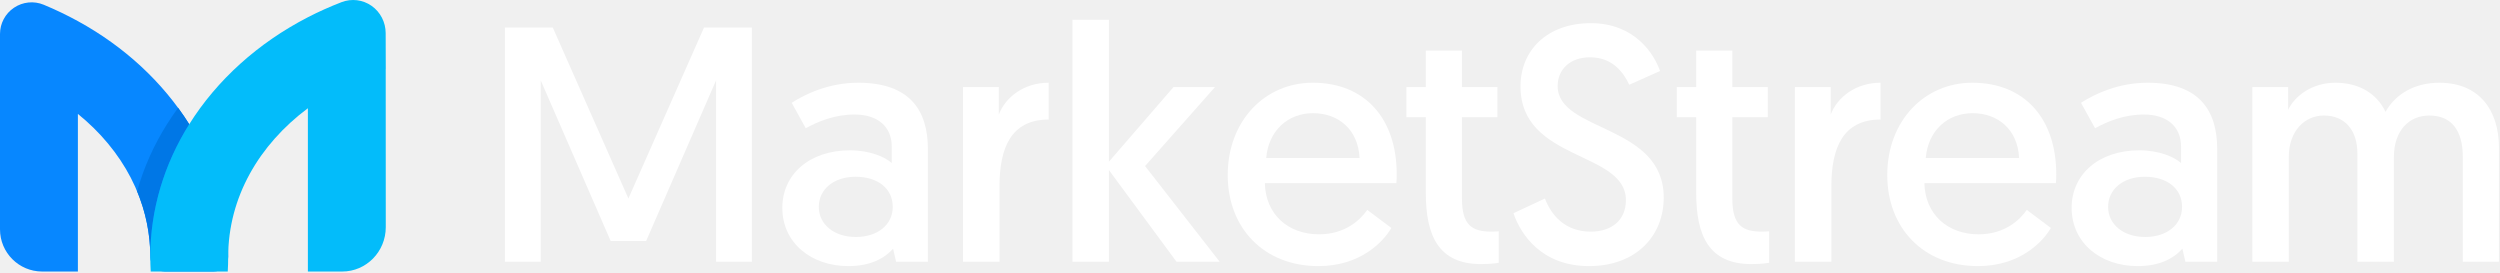
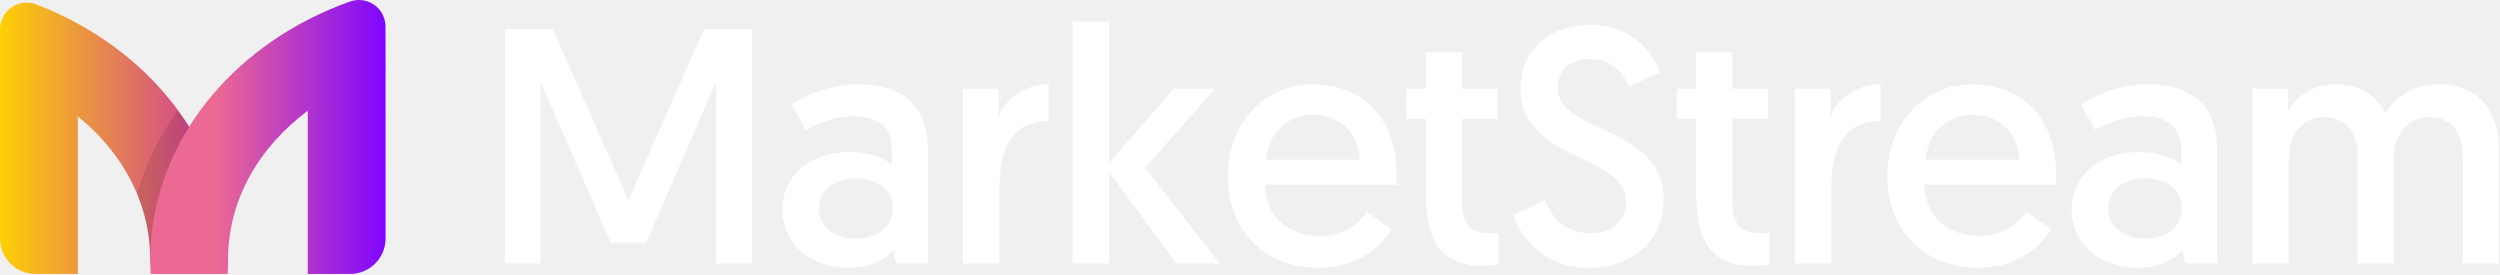
- <svg xmlns="http://www.w3.org/2000/svg" width="100%" height="100%" viewBox="0 0 1897 207" version="1.1" xml:space="preserve" style="fill-rule:evenodd;clip-rule:evenodd;stroke-linejoin:round;stroke-miterlimit:2;">
-   <g transform="matrix(1,0,0,1,-16111.216,-66928.21)">
-     <g transform="matrix(3.67753,0,0,3.67753,15114.319,65043.071)">
+ <svg xmlns="http://www.w3.org/2000/svg" width="100%" height="100%" viewBox="0 0 1897 208" version="1.1" xml:space="preserve" style="fill-rule:evenodd;clip-rule:evenodd;stroke-linejoin:round;stroke-miterlimit:2;">
+   <g transform="matrix(1,0,0,1,-27340.134,-66926.962)">
+     <g transform="matrix(3.67753,0,0,3.67753,26343.236,65043.071)">
      <g transform="matrix(1.026144,0,0,1.026144,-6264.702,-63080.648)">
        <path d="M6480.412,61978.567L6470.791,61978.567L6470.791,62025.666L6477.99,62025.666L6477.99,61989.198L6492.053,62021.495L6499.185,62021.495L6513.248,61989.198L6513.248,62025.666L6520.447,62025.666L6520.447,61978.567L6510.825,61978.567L6495.619,62012.949L6480.412,61978.567Z" style="fill:white;fill-rule:nonzero;" />
        <path d="M6526.57,62014.833C6526.57,62021.898 6532.424,62026.541 6539.825,62026.541C6544.199,62026.541 6547.025,62025.061 6548.841,62023.042L6549.447,62025.666L6555.839,62025.666L6555.839,62002.991C6555.839,61995.321 6552.273,61989.669 6541.844,61989.669C6535.99,61989.669 6531.28,61991.889 6528.454,61993.706L6531.28,61998.819C6533.837,61997.406 6537.201,61996.061 6541.104,61996.061C6545.746,61996.061 6548.572,61998.483 6548.572,62002.52L6548.572,62005.817C6547.227,62004.606 6544.199,62003.26 6540.162,62003.26C6532.087,62003.26 6526.57,62008.038 6526.57,62014.833ZM6533.904,62014.631C6533.904,62011.133 6536.865,62008.576 6541.305,62008.576C6545.746,62008.576 6548.774,62010.931 6548.774,62014.631C6548.774,62018.265 6545.679,62020.687 6541.373,62020.687C6536.932,62020.687 6533.904,62018.13 6533.904,62014.631Z" style="fill:white;fill-rule:nonzero;" />
        <path d="M6580.129,61989.669C6575.15,61989.669 6571.449,61992.562 6570.104,61996.061L6570.104,61990.543L6562.904,61990.543L6562.904,62025.666L6570.238,62025.666L6570.238,62010.527C6570.238,62002.924 6572.459,61997.07 6580.129,61997.07L6580.129,61989.669Z" style="fill:white;fill-rule:nonzero;" />
        <path d="M6584.906,62025.666L6592.24,62025.666L6592.24,62007.23L6605.832,62025.666L6614.512,62025.666L6599.507,62006.423L6613.57,61990.543L6605.226,61990.543L6592.24,62005.548L6592.24,61977.019L6584.906,61977.019L6584.906,62025.666Z" style="fill:white;fill-rule:nonzero;" />
        <path d="M6616.127,62008.239C6616.127,62018.87 6623.393,62026.541 6634.361,62026.541C6642.704,62026.541 6647.347,62021.764 6649.029,62018.87L6644.185,62015.237C6642.839,62017.188 6639.811,62020.149 6634.496,62020.149C6628.238,62020.149 6623.73,62016.112 6623.595,62009.854L6650.038,62009.854C6650.106,62009.249 6650.106,62008.643 6650.106,62008.038C6650.106,61997.003 6643.848,61989.669 6633.217,61989.669C6623.595,61989.669 6616.127,61997.339 6616.127,62008.239ZM6623.864,62004.808C6624.335,61999.29 6628.238,61995.792 6633.284,61995.792C6638.331,61995.792 6642.368,61999.021 6642.637,62004.808L6623.864,62004.808Z" style="fill:white;fill-rule:nonzero;" />
        <path d="M6655.96,61990.543L6652.057,61990.543L6652.057,61996.599L6655.96,61996.599L6655.96,62011.806C6655.96,62020.418 6658.516,62026.137 6667.062,62026.137C6669.349,62026.137 6670.628,62025.868 6670.628,62025.868L6670.628,62019.543C6670.628,62019.543 6669.82,62019.611 6669.215,62019.611C6665.312,62019.611 6663.226,62018.399 6663.226,62012.949L6663.226,61996.599L6670.359,61996.599L6670.359,61990.543L6663.226,61990.543L6663.226,61983.209L6655.96,61983.209L6655.96,61990.543Z" style="fill:white;fill-rule:nonzero;" />
        <path d="M6673.588,62015.91C6675.001,62020.082 6679.173,62026.541 6688.795,62026.541C6698.08,62026.541 6703.799,62020.62 6703.799,62012.748C6703.799,61997.945 6682.47,61999.627 6682.47,61990.342C6682.47,61987.112 6684.825,61984.555 6688.997,61984.555C6693.639,61984.555 6695.792,61987.785 6696.869,61990.072L6703.059,61987.314C6701.915,61984.017 6698.08,61977.692 6689.131,61977.692C6680.451,61977.692 6675.001,61983.075 6675.001,61990.409C6675.001,62005.548 6696.196,62003.328 6696.196,62013.286C6696.196,62017.256 6693.37,62019.611 6689.131,62019.611C6683.95,62019.611 6681.191,62016.314 6679.913,62012.949L6673.588,62015.91Z" style="fill:white;fill-rule:nonzero;" />
        <path d="M6710.326,61990.543L6706.423,61990.543L6706.423,61996.599L6710.326,61996.599L6710.326,62011.806C6710.326,62020.418 6712.883,62026.137 6721.428,62026.137C6723.716,62026.137 6724.994,62025.868 6724.994,62025.868L6724.994,62019.543C6724.994,62019.543 6724.187,62019.611 6723.581,62019.611C6719.679,62019.611 6717.593,62018.399 6717.593,62012.949L6717.593,61996.599L6724.725,61996.599L6724.725,61990.543L6717.593,61990.543L6717.593,61983.209L6710.326,61983.209L6710.326,61990.543Z" style="fill:white;fill-rule:nonzero;" />
        <path d="M6747.4,61989.669C6742.421,61989.669 6738.72,61992.562 6737.375,61996.061L6737.375,61990.543L6730.175,61990.543L6730.175,62025.666L6737.509,62025.666L6737.509,62010.527C6737.509,62002.924 6739.73,61997.07 6747.4,61997.07L6747.4,61989.669Z" style="fill:white;fill-rule:nonzero;" />
        <path d="M6748.746,62008.239C6748.746,62018.87 6756.013,62026.541 6766.98,62026.541C6775.324,62026.541 6779.966,62021.764 6781.648,62018.87L6776.804,62015.237C6775.458,62017.188 6772.43,62020.149 6767.115,62020.149C6760.857,62020.149 6756.349,62016.112 6756.215,62009.854L6782.658,62009.854C6782.725,62009.249 6782.725,62008.643 6782.725,62008.038C6782.725,61997.003 6776.467,61989.669 6765.836,61989.669C6756.215,61989.669 6748.746,61997.339 6748.746,62008.239ZM6756.484,62004.808C6756.955,61999.29 6760.857,61995.792 6765.904,61995.792C6770.95,61995.792 6774.987,61999.021 6775.256,62004.808L6756.484,62004.808Z" style="fill:white;fill-rule:nonzero;" />
        <path d="M6785.82,62014.833C6785.82,62021.898 6791.674,62026.541 6799.075,62026.541C6803.449,62026.541 6806.275,62025.061 6808.091,62023.042L6808.697,62025.666L6815.089,62025.666L6815.089,62002.991C6815.089,61995.321 6811.523,61989.669 6801.094,61989.669C6795.24,61989.669 6790.53,61991.889 6787.704,61993.706L6790.53,61998.819C6793.087,61997.406 6796.451,61996.061 6800.354,61996.061C6804.996,61996.061 6807.822,61998.483 6807.822,62002.52L6807.822,62005.817C6806.477,62004.606 6803.449,62003.26 6799.412,62003.26C6791.337,62003.26 6785.82,62008.038 6785.82,62014.833ZM6793.154,62014.631C6793.154,62011.133 6796.115,62008.576 6800.555,62008.576C6804.996,62008.576 6808.024,62010.931 6808.024,62014.631C6808.024,62018.265 6804.929,62020.687 6800.623,62020.687C6796.182,62020.687 6793.154,62018.13 6793.154,62014.631Z" style="fill:white;fill-rule:nonzero;" />
        <path d="M6871.743,62002.722C6871.743,61995.119 6867.706,61989.669 6859.767,61989.669C6854.922,61989.669 6851.019,61991.822 6848.934,61995.522C6847.251,61991.956 6843.753,61989.669 6838.841,61989.669C6834.064,61989.669 6830.632,61992.427 6829.354,61995.119L6829.354,61990.543L6822.154,61990.543L6822.154,62025.666L6829.488,62025.666L6829.488,62004.539C6829.488,61999.492 6832.583,61996.263 6836.553,61996.263C6840.725,61996.263 6843.282,61999.156 6843.282,62003.933L6843.282,62025.666L6850.616,62025.666L6850.616,62004.673C6850.616,61999.29 6853.644,61996.263 6857.748,61996.263C6862.121,61996.263 6864.476,61999.156 6864.476,62004.606L6864.476,62025.666L6871.743,62025.666L6871.743,62002.722Z" style="fill:white;fill-rule:nonzero;" />
      </g>
-       <g transform="matrix(0.844284,0,0,0.844284,69.51491,-80.70885)">
-         <path d="M238.738,758.801L238.738,711.051C238.738,708.472 240.025,706.063 242.167,704.629C244.31,703.194 247.03,702.915 249.412,703.904C252.299,705.102 255.09,706.442 257.773,707.911C269.162,714.147 278.551,722.852 284.985,733.109C291.062,742.796 294.503,753.866 294.503,765.547C294.503,766.491 294.128,767.397 293.46,768.064C292.792,768.732 291.887,769.107 290.942,769.107L279.028,769.107C278.084,769.107 277.179,768.732 276.511,768.064C275.843,767.397 275.468,766.491 275.468,765.547C275.468,751.719 268.657,739.41 257.773,730.585L257.773,769.107L249.045,769.107C243.353,769.107 238.738,764.493 238.738,758.801Z" style="fill:rgb(7,135,255);" />
-       </g>
-       <g transform="matrix(0.229579,0,0,0.229579,-1055.522,-13828.099)">
-         <path d="M5901.619,62637.134C5907.578,62615.907 5916.674,62595.681 5928.473,62576.873C5931.617,62571.86 5934.953,62566.949 5938.473,62562.146C5941.993,62566.949 5945.329,62571.86 5948.473,62576.873C5926.126,62612.496 5913.473,62653.208 5913.473,62696.164C5913.473,62675.392 5909.293,62655.551 5901.619,62637.134Z" style="fill:rgb(0,119,230);" />
-       </g>
-       <g transform="matrix(0.844284,0,0,0.844284,69.51491,-80.70885)">
-         <path d="M313.981,729.198C302.063,738.095 294.503,750.979 294.503,765.547C294.503,766.74 294.467,767.927 294.396,769.107L275.575,769.107C275.504,767.927 275.468,766.74 275.468,765.547C275.468,753.866 278.909,742.796 284.985,733.109C291.752,722.321 301.788,713.25 313.981,706.964C316.626,705.6 319.374,704.371 322.21,703.276C324.655,702.332 327.399,702.666 329.552,704.178C331.705,705.691 332.991,708.185 332.991,710.85C333.015,715.395 333.015,719.633 333.015,719.633C333.011,719.634 333.007,719.635 333.003,719.636C333.015,732.181 333.015,747.951 333.015,758.269C333.015,764.255 328.253,769.107 322.379,769.107L313.981,769.107L313.981,729.198Z" style="fill:rgb(3,188,250);" />
+     </g>
+     <g transform="matrix(3.67753,0,0,3.67753,26343.236,65043.071)">
+       <g transform="matrix(0.041305,0,0,0.041305,310.8751,540.5438)">
+         <g transform="matrix(1,0,0,1,-963.5,-684.5)">
+           <g transform="matrix(1,0,0,1,-20794.876,-66344.655)">
+             <g transform="matrix(3.67753,0,0,3.67753,19772.089,65043.071)">
+               <path d="M464.266,617.116C447.481,576.83 419.631,541.057 383.866,512.06L383.866,726.071L326.418,726.071C299.742,726.071 278.118,704.447 278.118,677.772L278.118,393.683C278.118,381.766 283.978,370.612 293.791,363.852C303.604,357.091 316.127,355.556 327.249,359.835C346.936,367.409 365.84,376.223 383.866,386.092C438.73,416.13 485.242,456.486 519.94,503.833C525.257,511.088 530.297,518.508 535.047,526.08C568.805,579.895 587.921,641.398 587.921,706.292C587.921,717.216 579.066,726.071 568.142,726.071L501.952,726.071C496.706,726.071 491.675,723.988 487.966,720.278C484.257,716.569 482.173,711.538 482.173,706.292C482.173,674.911 475.858,644.938 464.266,617.116Z" style="fill:url(#_Linear1);" />
+               <g transform="matrix(5.555594,0,0,5.555594,-1048.216,-3546.776)">
+                 <path d="M313.981,729.198C302.063,738.095 294.503,750.979 294.503,765.547C294.503,766.74 294.467,767.927 294.396,769.107L275.575,769.107C275.504,767.927 275.468,766.74 275.468,765.547C275.468,753.866 278.909,742.796 284.985,733.109C291.752,722.321 301.788,713.25 313.981,706.964C317.28,705.263 320.736,703.765 324.329,702.494C326.319,701.79 328.526,702.097 330.248,703.315C331.971,704.534 332.995,706.512 332.995,708.622C333.015,713.903 333.015,719.633 333.015,719.633C333.012,719.633 333.009,719.634 333.006,719.635C333.015,733.085 333.015,750.243 333.015,760.413C333.015,765.215 329.123,769.107 324.321,769.107L313.981,769.107L313.981,729.198Z" style="fill:url(#_Linear2);" />
+               </g>
+               <g transform="matrix(1.510686,0,0,1.510686,-8451.228,-94007.929)">
+                 <path d="M5901.619,62637.134C5907.578,62615.907 5916.674,62595.681 5928.473,62576.873C5931.617,62571.86 5934.953,62566.949 5938.473,62562.146C5941.993,62566.949 5945.329,62571.86 5948.473,62576.873C5926.126,62612.496 5913.473,62653.208 5913.473,62696.164C5913.473,62675.392 5909.293,62655.551 5901.619,62637.134Z" style="fill-opacity:0.1;" />
+               </g>
+             </g>
+           </g>
+         </g>
      </g>
    </g>
  </g>
+   <defs>
+     <linearGradient id="_Linear1" x1="0" y1="0" x2="1" y2="0" gradientUnits="userSpaceOnUse" gradientTransform="matrix(256.9291,0,0,256.9291,278.1179,481.4617)">
+       <stop offset="0" style="stop-color:rgb(254,208,5);stop-opacity:1" />
+       <stop offset="1" style="stop-color:rgb(210,74,139);stop-opacity:1" />
+     </linearGradient>
+     <linearGradient id="_Linear2" x1="0" y1="0" x2="1" y2="0" gradientUnits="userSpaceOnUse" gradientTransform="matrix(-41.43265,0,-0,-41.43265,333.0153,724.2822)">
+       <stop offset="0" style="stop-color:rgb(127,5,254);stop-opacity:1" />
+       <stop offset="1" style="stop-color:rgb(235,105,147);stop-opacity:1" />
+     </linearGradient>
+   </defs>
</svg>
